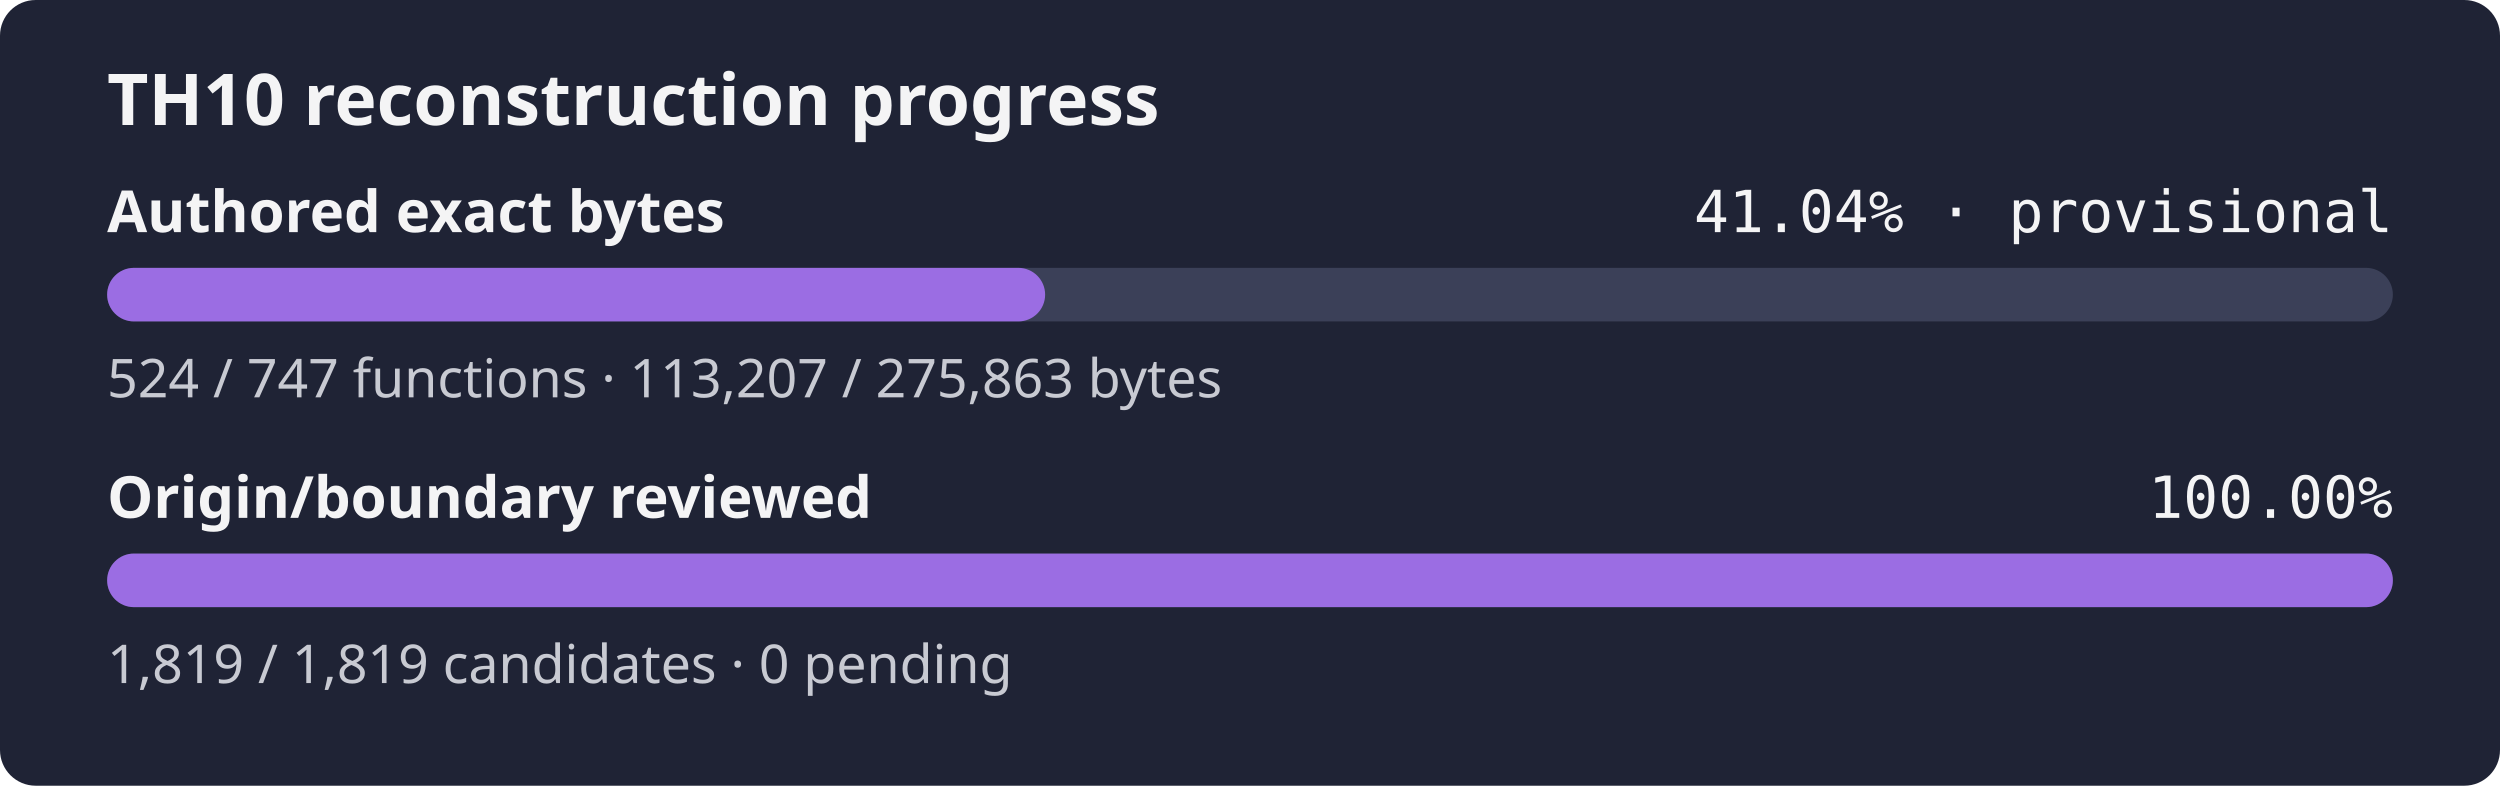
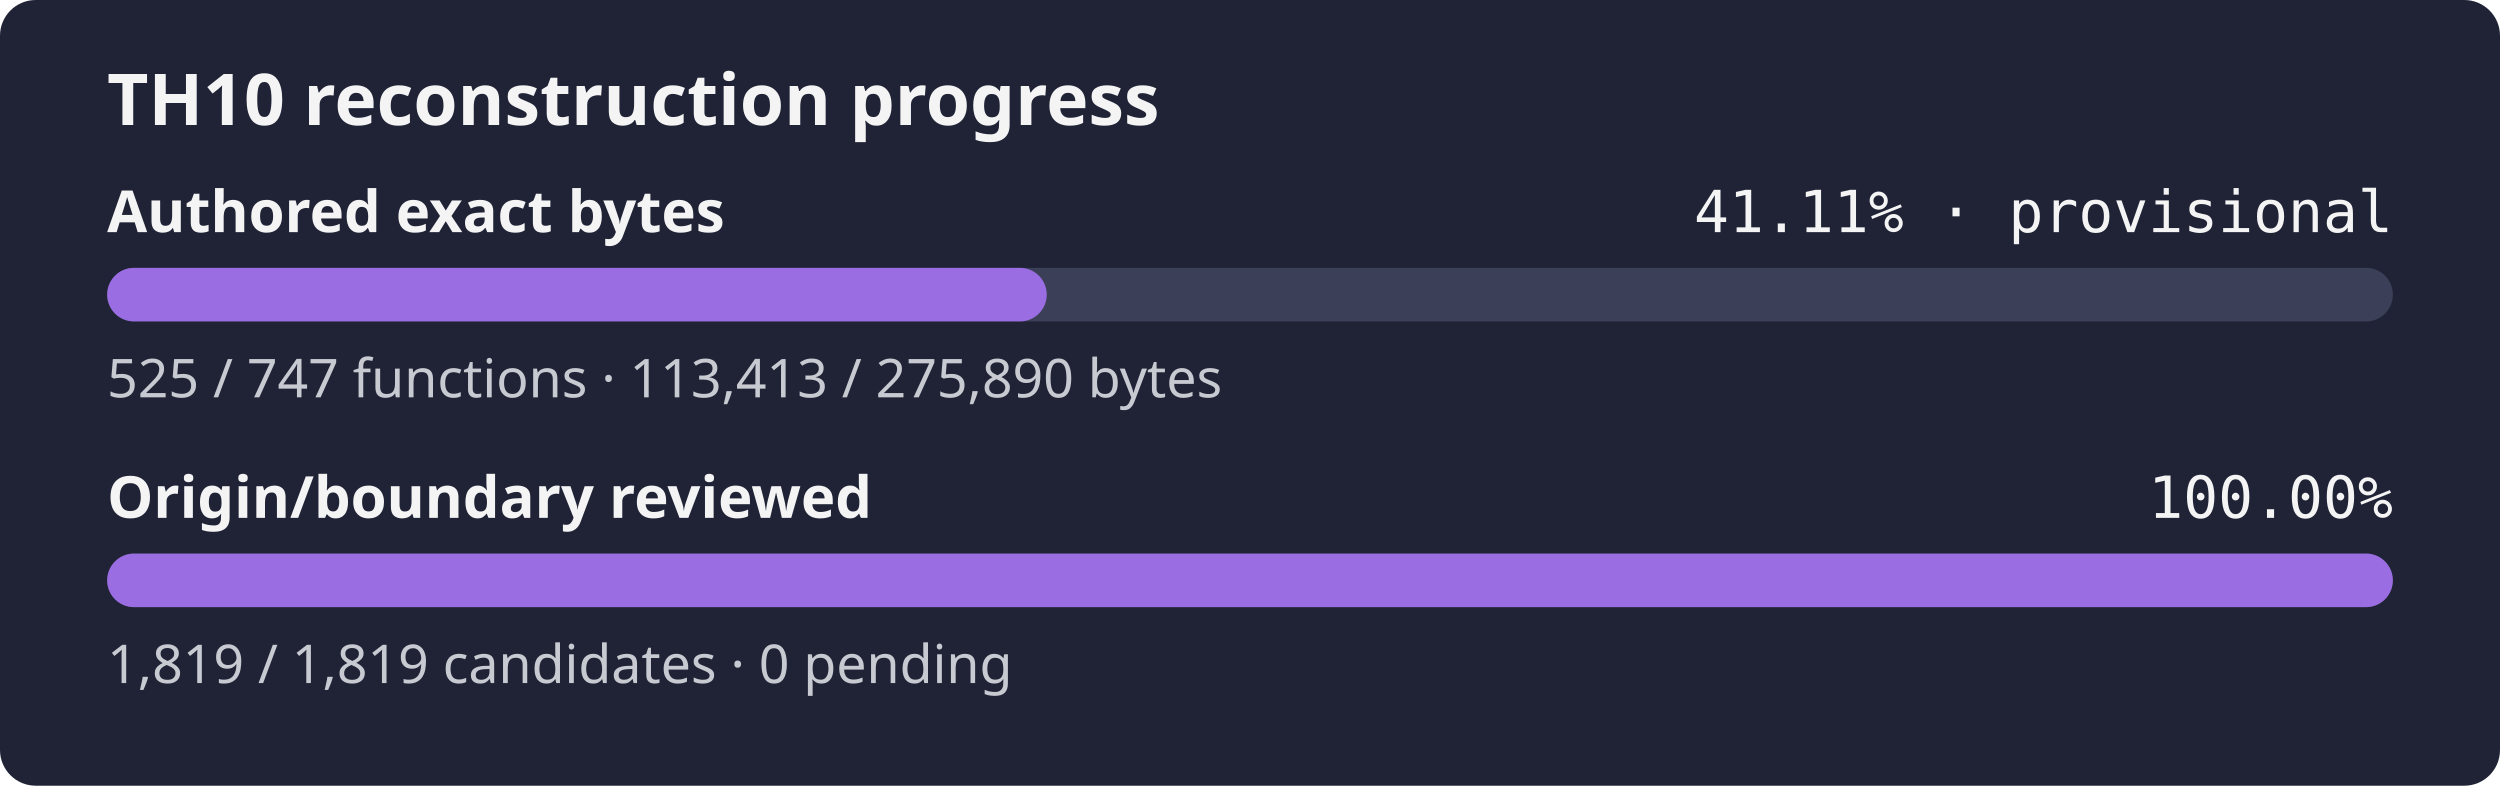
- <svg xmlns="http://www.w3.org/2000/svg" width="560" height="176" role="img" aria-label="TH10 reconstruction progress: currently classified authored bytes 41.04% exact, provisional inventory, origin and boundary review 100.00%">
+ <svg xmlns="http://www.w3.org/2000/svg" width="560" height="176" role="img" aria-label="TH10 reconstruction progress: currently classified authored bytes 41.11% exact, provisional inventory, origin and boundary review 100.00%">
  <rect width="560" height="176" rx="8" fill="#1f2335" />
  <text x="24" y="28" fill="#f4f4f5" font-family="sans-serif" font-size="16" font-weight="600">TH10 reconstruction progress</text>
  <text x="24" y="52" fill="#f4f4f5" font-family="sans-serif" font-size="13" font-weight="600">Authored exact bytes</text>
-   <text x="536" y="52" fill="#f4f4f5" text-anchor="end" font-family="monospace" font-size="13">41.04% · provisional</text>
+   <text x="536" y="52" fill="#f4f4f5" text-anchor="end" font-family="monospace" font-size="13">41.11% · provisional</text>
  <rect x="24" y="60" width="512" height="12" rx="6" fill="#3b4058" />
-   <rect x="24" y="60" width="210.11" height="12" rx="6" fill="#9b6de3" />
-   <text x="24" y="89" fill="#c8cad2" font-family="sans-serif" font-size="12">524 / 747 functions · 113,207 / 275,863 bytes</text>
+   <rect x="24" y="60" width="210.47" height="12" rx="6" fill="#9b6de3" />
+   <text x="24" y="89" fill="#c8cad2" font-family="sans-serif" font-size="12">525 / 747 functions · 113,413 / 275,890 bytes</text>
  <text x="24" y="116" fill="#f4f4f5" font-family="sans-serif" font-size="13" font-weight="600">Origin/boundary reviewed</text>
  <text x="536" y="116" fill="#f4f4f5" text-anchor="end" font-family="monospace" font-size="13">100.00%</text>
  <rect x="24" y="124" width="512" height="12" rx="6" fill="#3b4058" />
  <rect x="24" y="124" width="512.00" height="12" rx="6" fill="#9b6de3" />
  <text x="24" y="153" fill="#c8cad2" font-family="sans-serif" font-size="12">1,819 / 1,819 candidates · 0 pending</text>
</svg>
